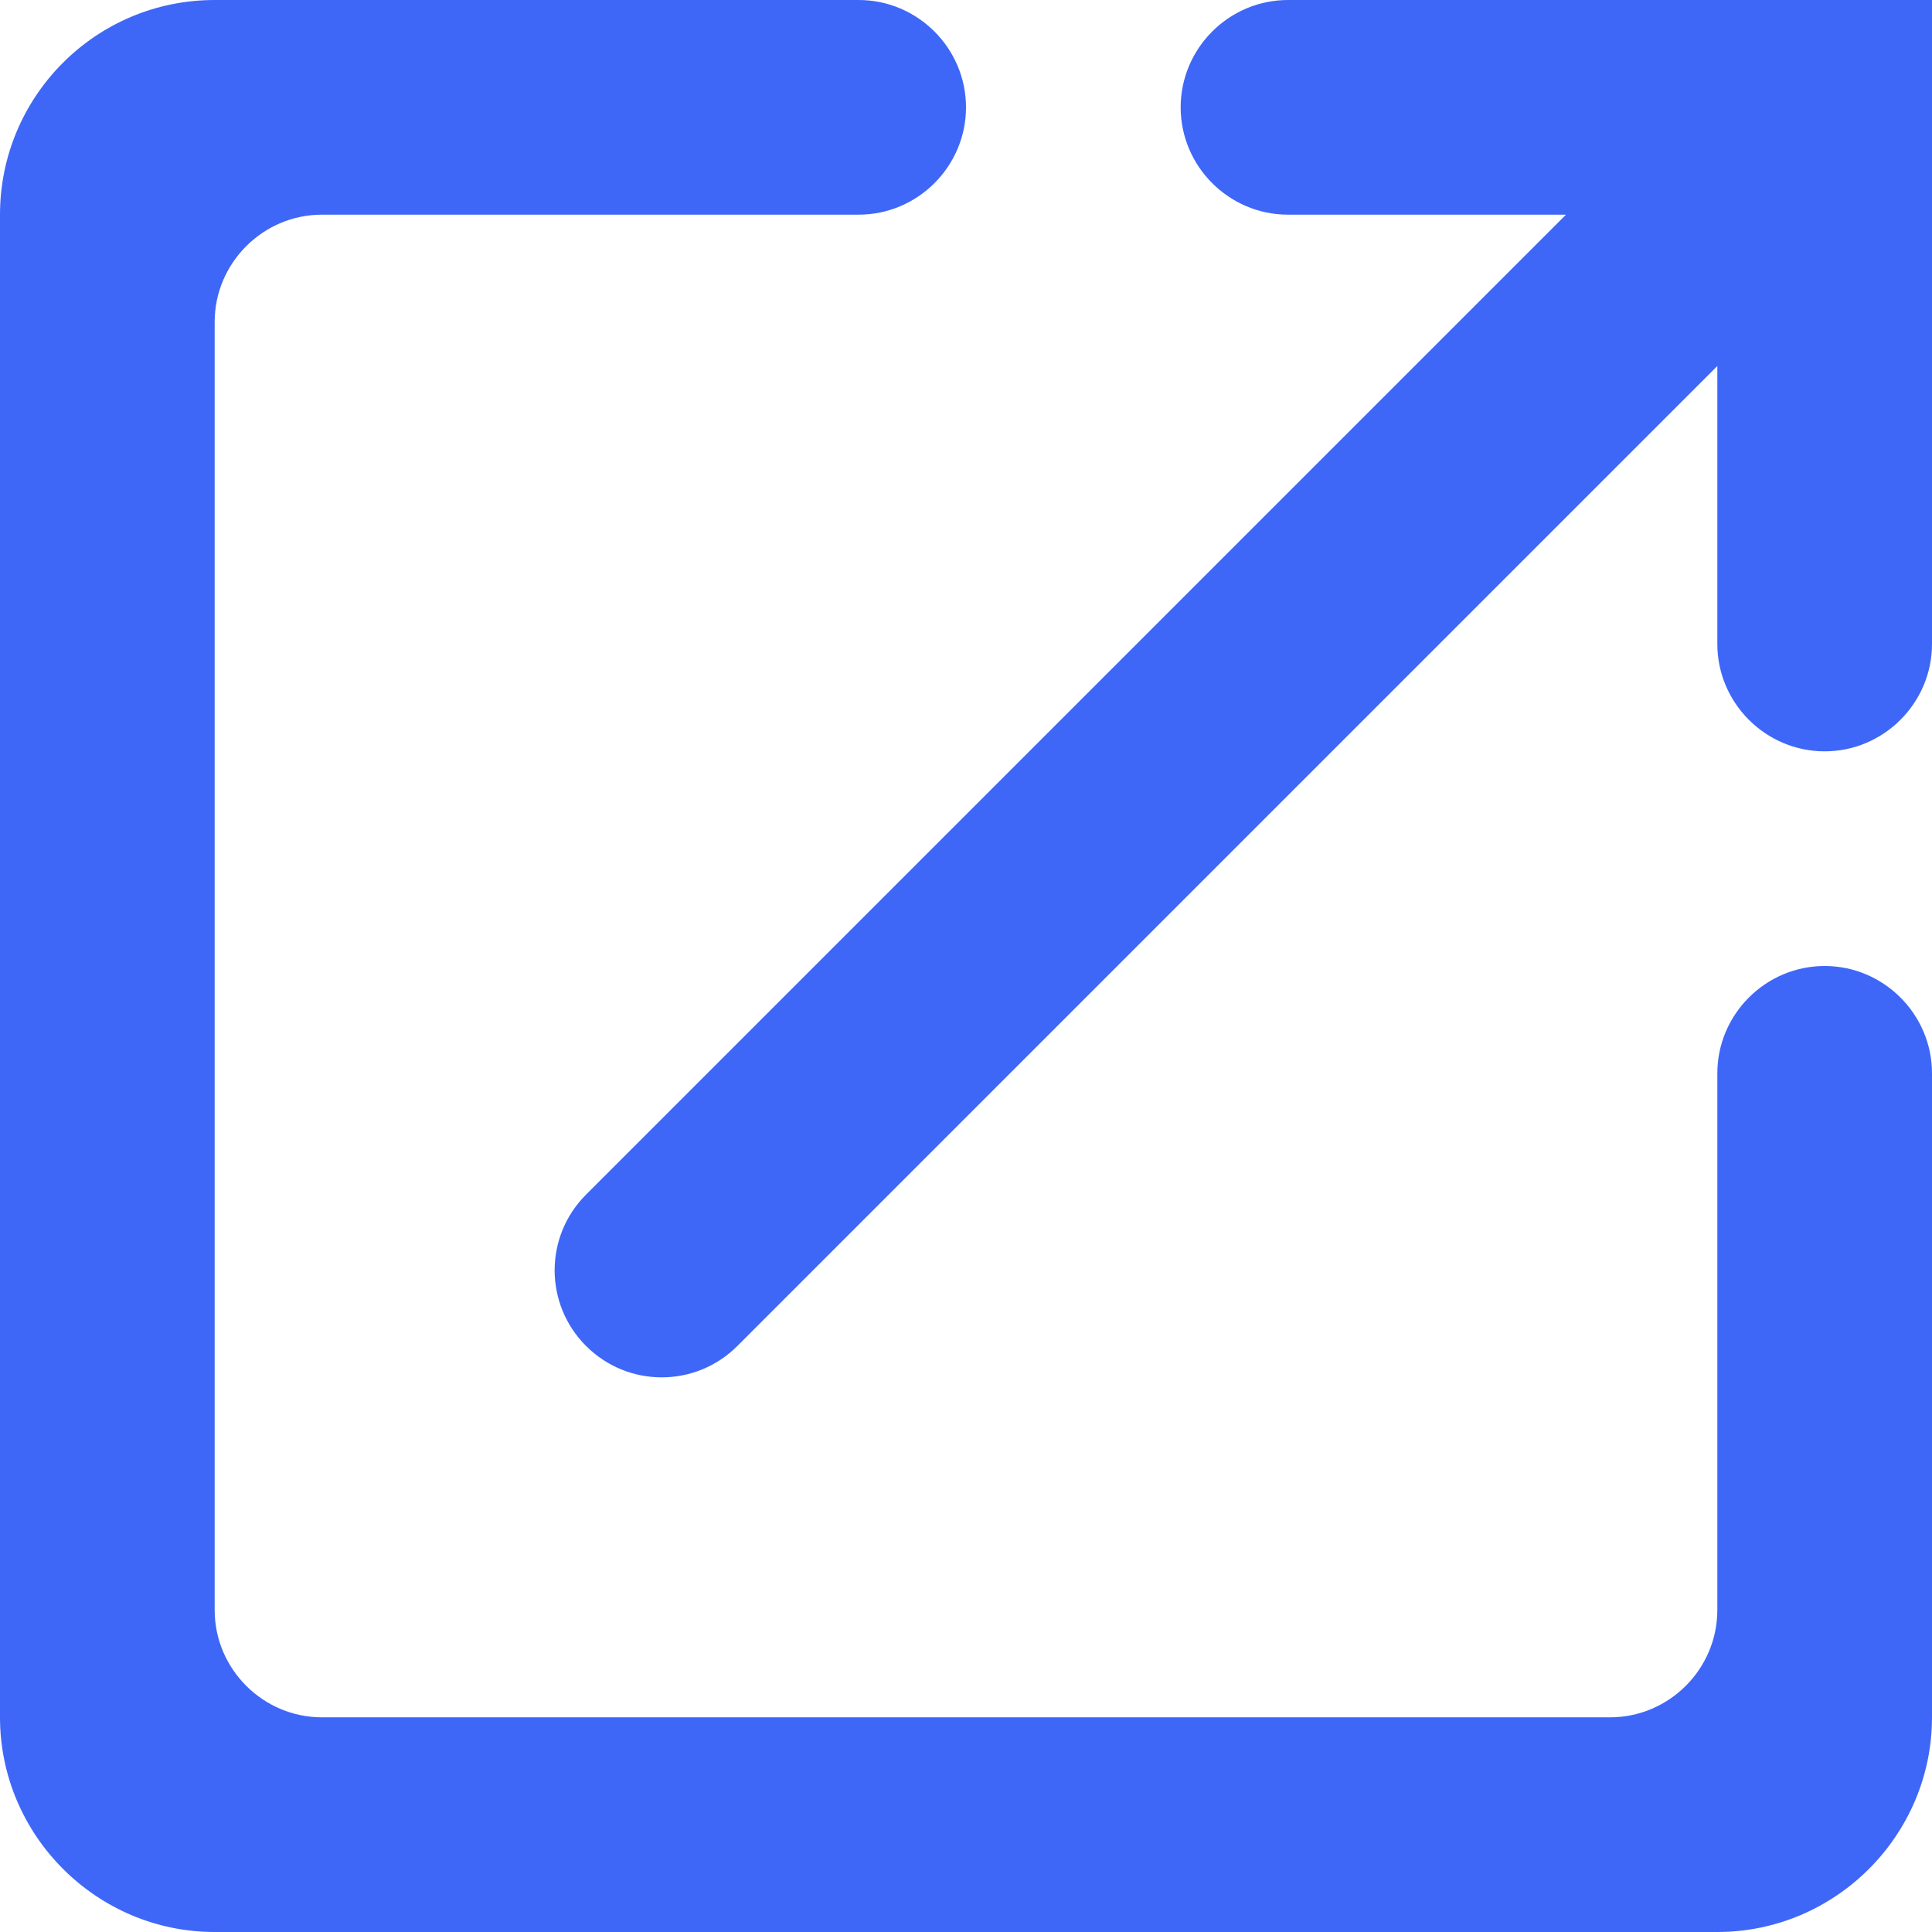
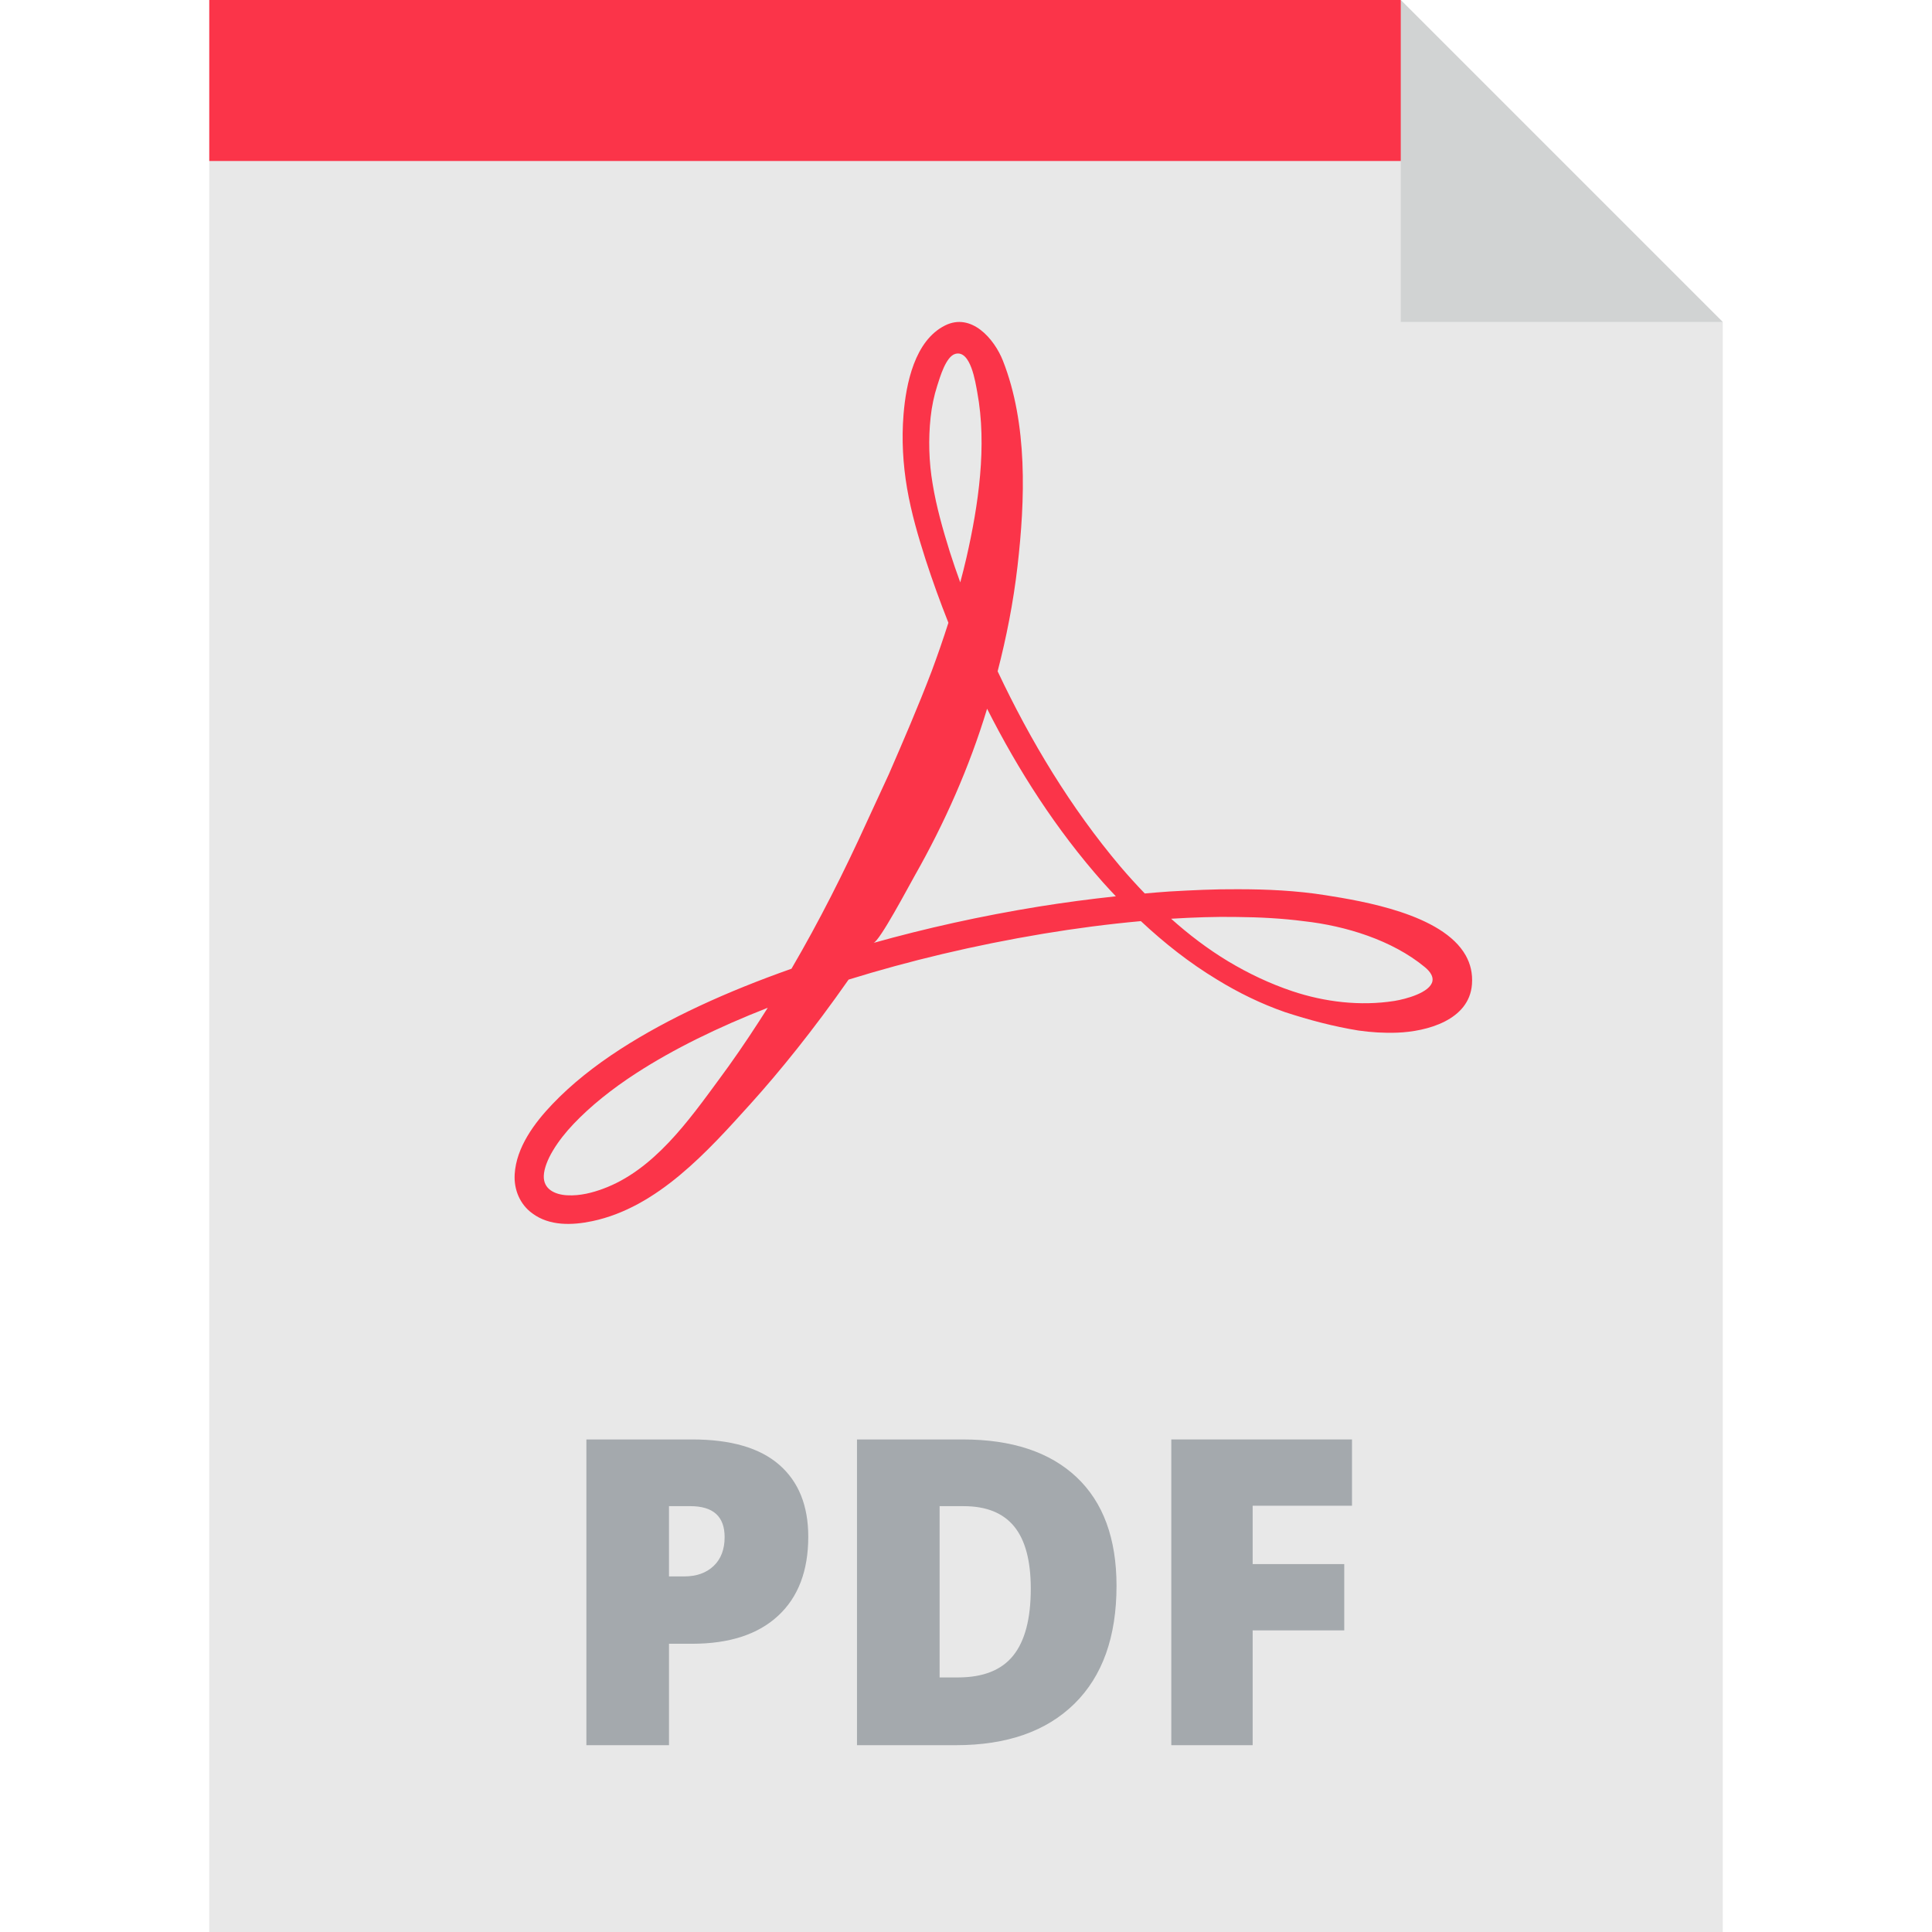
- <svg xmlns="http://www.w3.org/2000/svg" width="18" height="18" viewBox="0 0 18 18" fill="none">
-   <path d="M15 16H3C2.45 16 2 15.55 2 15V3C2 2.45 2.45 2 3 2H8C8.55 2 9 1.55 9 1C9 0.45 8.55 0 8 0H2C0.89 0 0 0.9 0 2V16C0 17.1 0.9 18 2 18H16C17.1 18 18 17.1 18 16V10C18 9.45 17.55 9 17 9C16.45 9 16 9.45 16 10V15C16 15.55 15.55 16 15 16ZM11 1C11 1.55 11.45 2 12 2H14.59L5.46 11.13C5.07 11.52 5.07 12.15 5.46 12.54C5.85 12.93 6.48 12.93 6.87 12.54L16 3.41V6C16 6.55 16.45 7 17 7C17.55 7 18 6.55 18 6V0H12C11.45 0 11 0.45 11 1Z" fill="#3E67F8" />
+ <svg xmlns="http://www.w3.org/2000/svg" height="800px" width="800px" version="1.1" id="Layer_1" viewBox="0 0 303.188 303.188" xml:space="preserve">
+   <g>
+     <polygon style="fill:#E8E8E8;" points="219.821,0 32.842,0 32.842,303.188 270.346,303.188 270.346,50.525  " />
+     <path style="fill:#FB3449;" d="M230.013,149.935c-3.643-6.493-16.231-8.533-22.006-9.451c-4.552-0.724-9.199-0.94-13.803-0.936   c-3.615-0.024-7.177,0.154-10.693,0.354c-1.296,0.087-2.579,0.199-3.861,0.31c-1.314-1.36-2.584-2.765-3.813-4.202   c-7.82-9.257-14.134-19.755-19.279-30.664c1.366-5.271,2.459-10.772,3.119-16.485c1.205-10.427,1.619-22.31-2.288-32.251   c-1.349-3.431-4.946-7.608-9.096-5.528c-4.771,2.392-6.113,9.169-6.502,13.973c-0.313,3.883-0.094,7.776,0.558,11.594   c0.664,3.844,1.733,7.494,2.897,11.139c1.086,3.342,2.283,6.658,3.588,9.943c-0.828,2.586-1.707,5.127-2.63,7.603   c-2.152,5.643-4.479,11.004-6.717,16.161c-1.18,2.557-2.335,5.06-3.465,7.507c-3.576,7.855-7.458,15.566-11.815,23.02   c-10.163,3.585-19.283,7.741-26.857,12.625c-4.063,2.625-7.652,5.476-10.641,8.603c-2.822,2.952-5.69,6.783-5.941,11.024   c-0.141,2.394,0.807,4.717,2.768,6.137c2.697,2.015,6.271,1.881,9.4,1.225c10.25-2.15,18.121-10.961,24.824-18.387   c4.617-5.115,9.872-11.61,15.369-19.465c0.012-0.018,0.024-0.036,0.037-0.054c9.428-2.923,19.689-5.391,30.579-7.205   c4.975-0.825,10.082-1.5,15.291-1.974c3.663,3.431,7.621,6.555,11.939,9.164c3.363,2.069,6.94,3.816,10.684,5.119   c3.786,1.237,7.595,2.247,11.528,2.886c1.986,0.284,4.017,0.413,6.092,0.335c4.631-0.175,11.278-1.951,11.714-7.57   C231.127,152.765,230.756,151.257,230.013,149.935z M119.144,160.245c-2.169,3.36-4.261,6.382-6.232,9.041   c-4.827,6.568-10.34,14.369-18.322,17.286c-1.516,0.554-3.512,1.126-5.616,1.002c-1.874-0.11-3.722-0.937-3.637-3.065   c0.042-1.114,0.587-2.535,1.423-3.931c0.915-1.531,2.048-2.935,3.275-4.226c2.629-2.762,5.953-5.439,9.777-7.918   c5.865-3.805,12.867-7.23,20.672-10.286C120.035,158.858,119.587,159.564,119.144,160.245z M146.366,75.985   c-0.602-3.514-0.693-7.077-0.323-10.503c0.184-1.713,0.533-3.385,1.038-4.952c0.428-1.33,1.352-4.576,2.826-4.993   c2.43-0.688,3.177,4.529,3.452,6.005c1.566,8.396,0.186,17.733-1.693,25.969c-0.299,1.31-0.632,2.599-0.973,3.883   c-0.582-1.601-1.137-3.207-1.648-4.821C147.945,83.048,146.939,79.482,146.366,75.985z M163.049,142.265   c-9.13,1.48-17.815,3.419-25.979,5.708c0.983-0.275,5.475-8.788,6.477-10.555c4.721-8.315,8.583-17.042,11.358-26.197   c4.9,9.691,10.847,18.962,18.153,27.214c0.673,0.749,1.357,1.489,2.053,2.22C171.017,141.096,166.988,141.633,163.049,142.265z    M224.793,153.959c-0.334,1.805-4.189,2.837-5.988,3.121c-5.316,0.836-10.94,0.167-16.028-1.542   c-3.491-1.172-6.858-2.768-10.057-4.688c-3.18-1.921-6.155-4.181-8.936-6.673c3.429-0.206,6.9-0.341,10.388-0.275   c3.488,0.035,7.003,0.211,10.475,0.664c6.511,0.726,13.807,2.961,18.932,7.186C224.588,152.585,224.91,153.321,224.793,153.959z" />
+     <polygon style="fill:#FB3449;" points="227.64,25.263 32.842,25.263 32.842,0 219.821,0  " />
+     <g>
+       <path style="fill:#A4A9AD;" d="M126.841,241.152c0,5.361-1.58,9.501-4.742,12.421c-3.162,2.921-7.652,4.381-13.472,4.381h-3.643    v15.917H92.022v-47.979h16.606c6.06,0,10.611,1.324,13.652,3.971C125.321,232.51,126.841,236.273,126.841,241.152z     M104.985,247.387h2.363c1.947,0,3.495-0.546,4.644-1.641c1.149-1.094,1.723-2.604,1.723-4.529c0-3.238-1.794-4.857-5.382-4.857    h-3.348C104.985,236.36,104.985,247.387,104.985,247.387z" />
+       <path style="fill:#A4A9AD;" d="M175.215,248.864c0,8.007-2.205,14.177-6.613,18.509s-10.606,6.498-18.591,6.498h-15.523v-47.979    h16.606c7.701,0,13.646,1.969,17.836,5.907C173.119,235.737,175.215,241.426,175.215,248.864z M161.76,249.324    c0-4.398-0.87-7.657-2.609-9.78c-1.739-2.122-4.381-3.183-7.926-3.183h-3.773v26.877h2.888c3.939,0,6.826-1.143,8.664-3.43    C160.841,257.523,161.76,254.028,161.76,249.324z" />
+       <path style="fill:#A4A9AD;" d="M196.579,273.871h-12.766v-47.979h28.355v10.403h-15.589v9.156h14.374v10.403h-14.374    L196.579,273.871L196.579,273.871z" />
+     </g>
+     <polygon style="fill:#D1D3D3;" points="219.821,50.525 270.346,50.525 219.821,0  " />
+   </g>
</svg>
